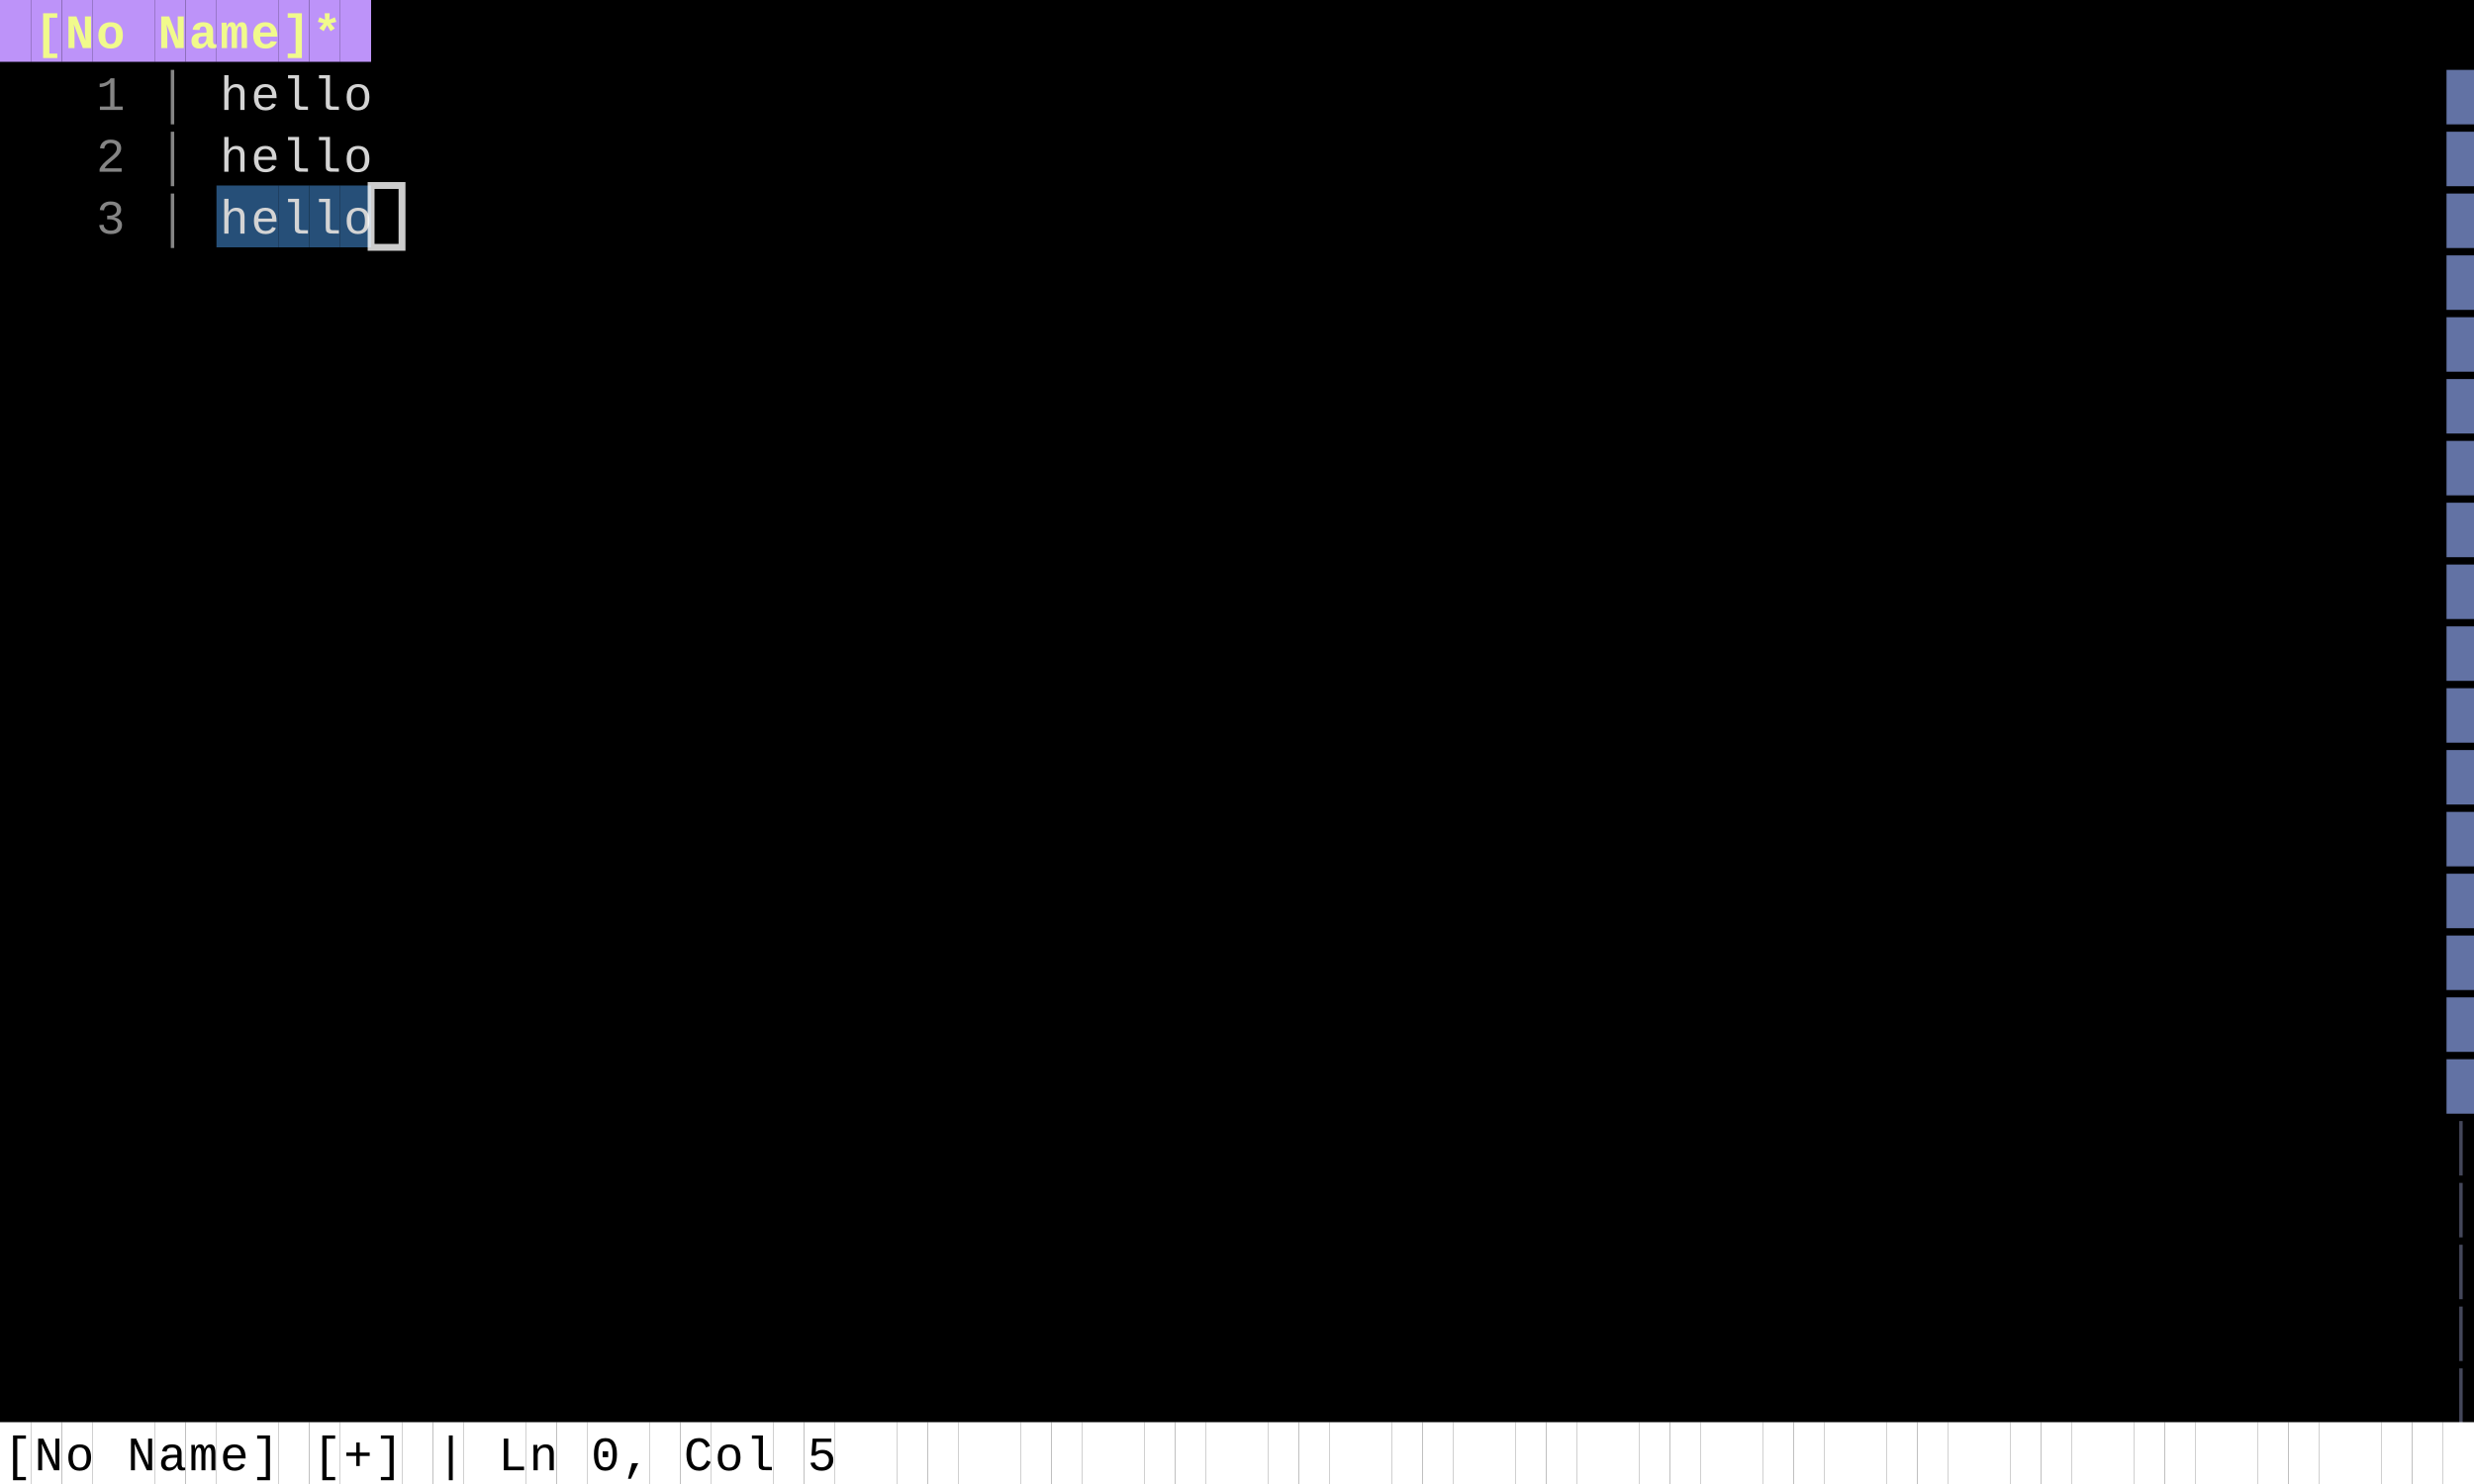
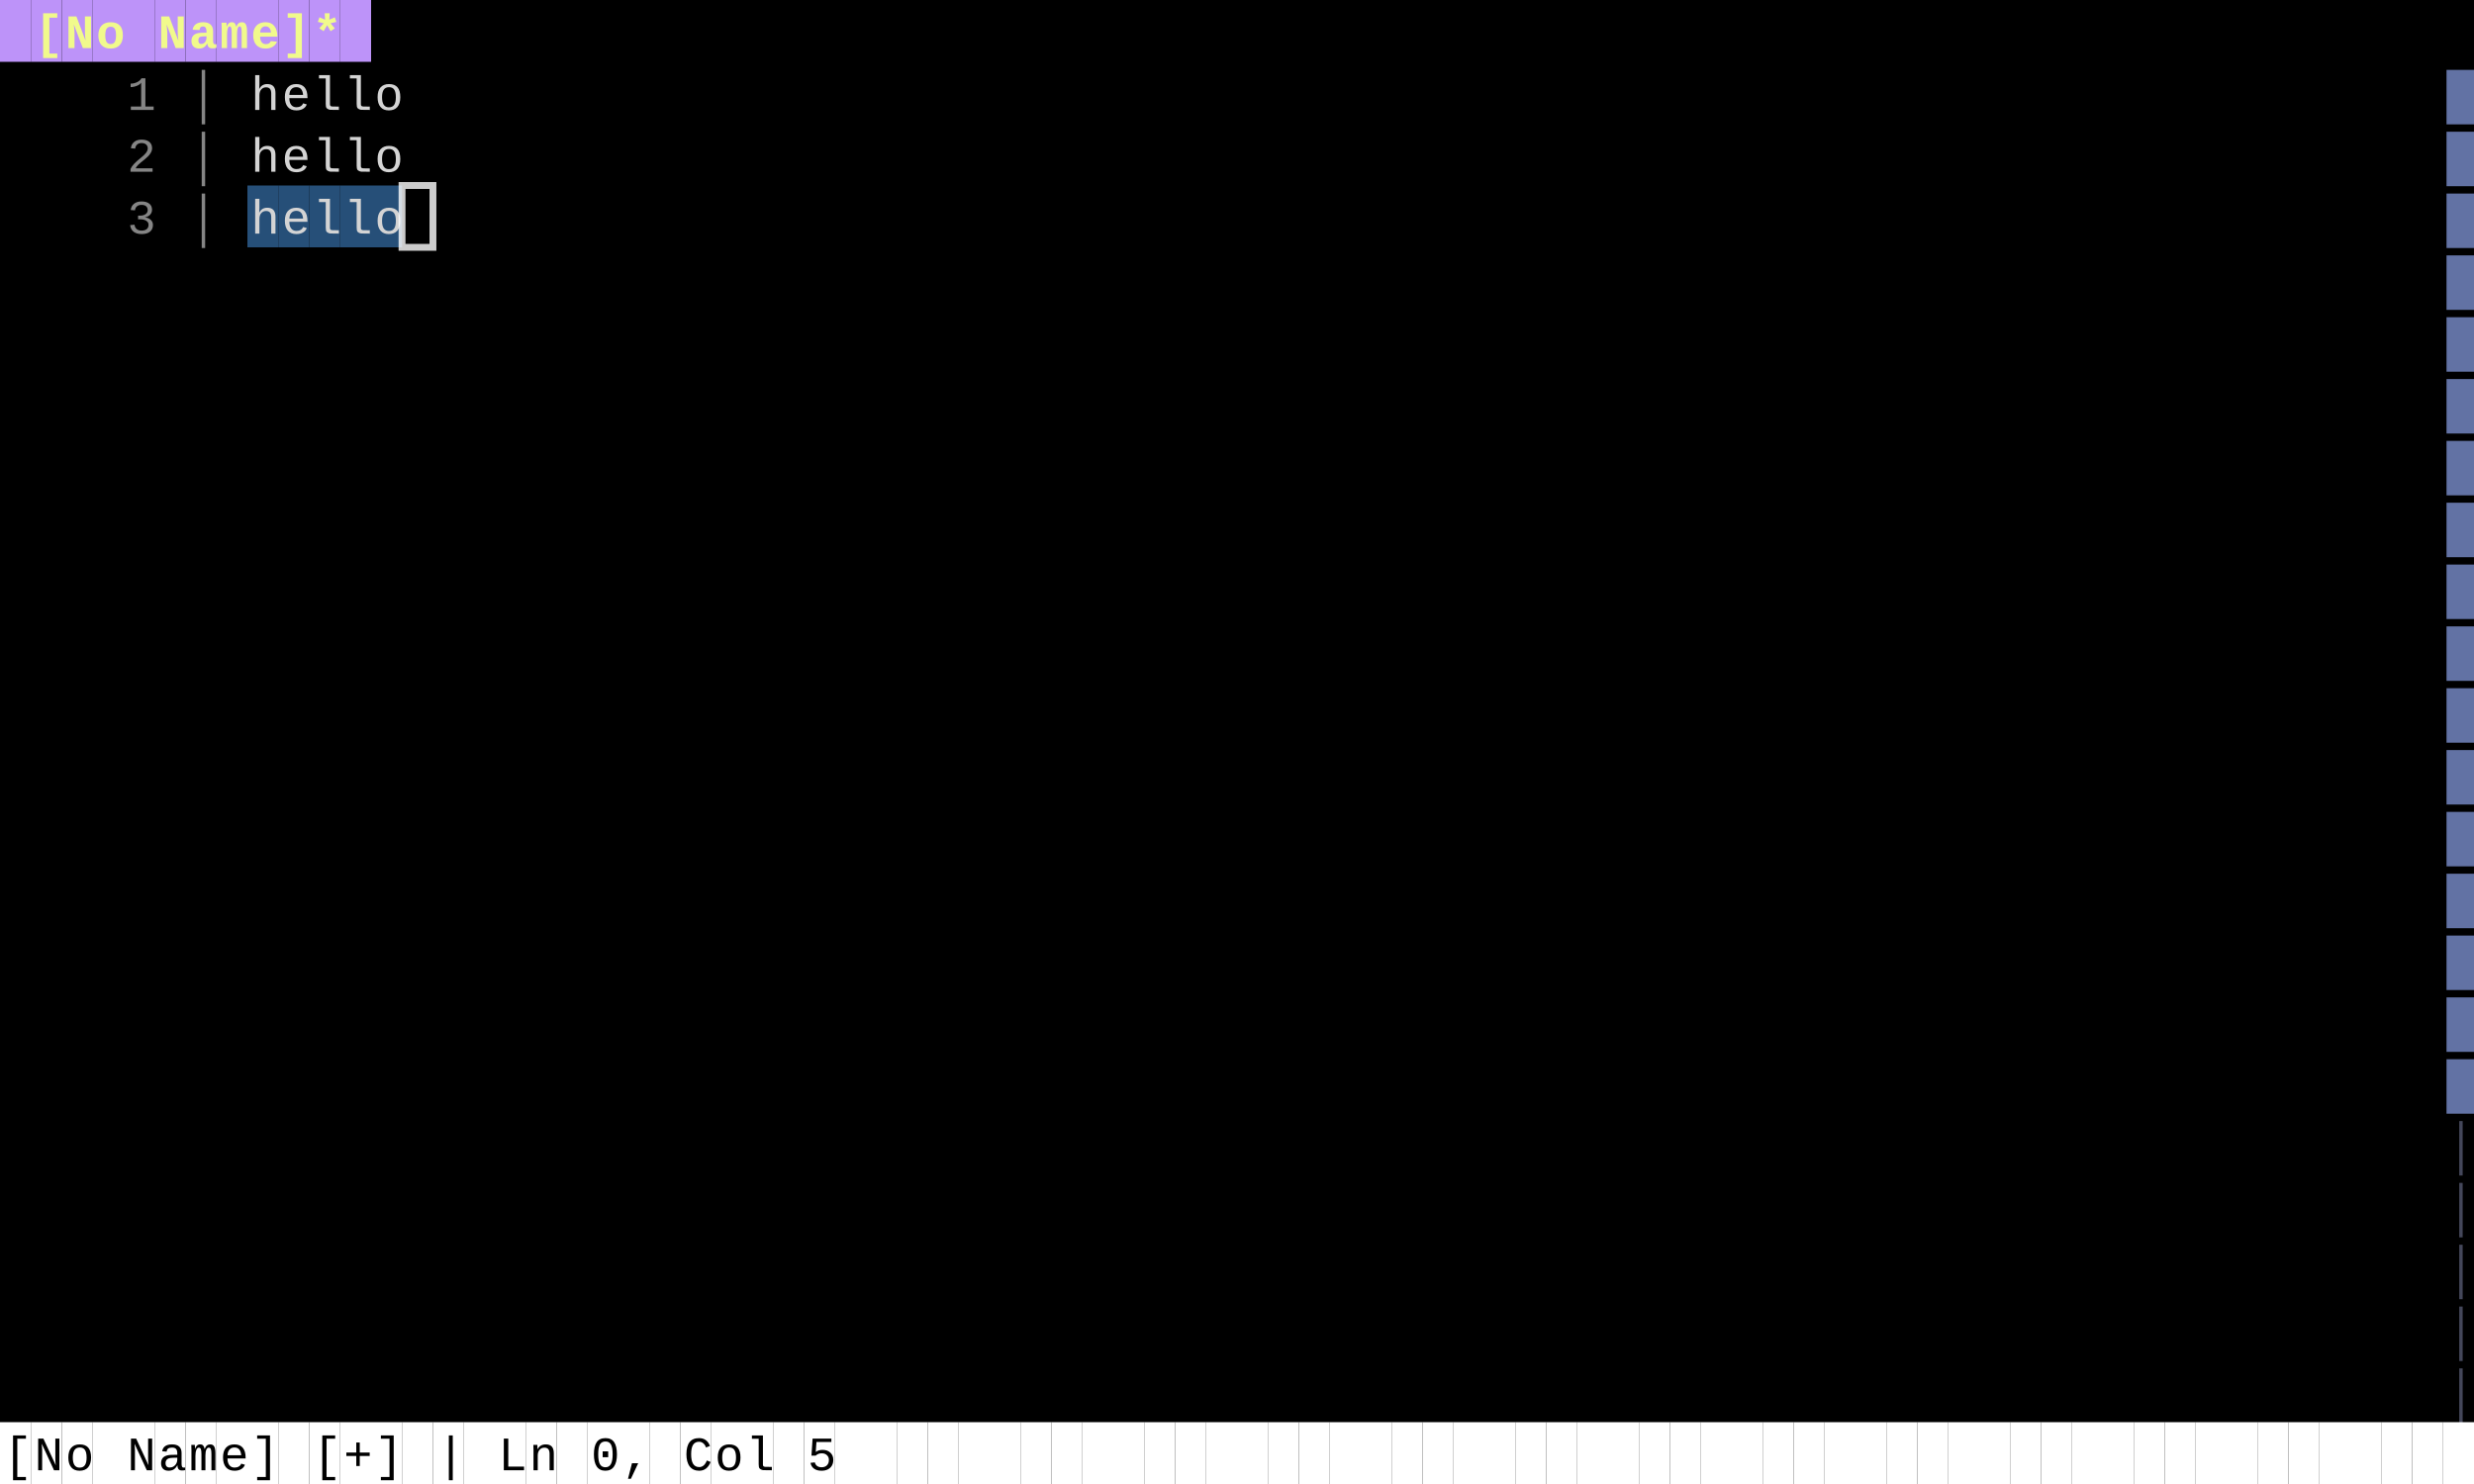
<svg xmlns="http://www.w3.org/2000/svg" width="720" height="432" viewBox="0 0 720 432">
  <style>
    .terminal { font-family: 'Courier New', 'Consolas', monospace; font-size: 14px; white-space: pre; }
</style>
  <rect width="100%" height="100%" fill="#000000" />
  <rect x="0" y="0" width="9" height="18" fill="#bd93f9" />
  <rect x="9" y="0" width="9" height="18" fill="#bd93f9" />
  <text x="10" y="14" fill="#f1fa8c" class="terminal" style="font-weight:bold;">[</text>
  <rect x="18" y="0" width="9" height="18" fill="#bd93f9" />
  <text x="19" y="14" fill="#f1fa8c" class="terminal" style="font-weight:bold;">N</text>
  <rect x="27" y="0" width="9" height="18" fill="#bd93f9" />
  <text x="28" y="14" fill="#f1fa8c" class="terminal" style="font-weight:bold;">o</text>
  <rect x="36" y="0" width="9" height="18" fill="#bd93f9" />
  <rect x="45" y="0" width="9" height="18" fill="#bd93f9" />
  <text x="46" y="14" fill="#f1fa8c" class="terminal" style="font-weight:bold;">N</text>
  <rect x="54" y="0" width="9" height="18" fill="#bd93f9" />
  <text x="55" y="14" fill="#f1fa8c" class="terminal" style="font-weight:bold;">a</text>
  <rect x="63" y="0" width="9" height="18" fill="#bd93f9" />
  <text x="64" y="14" fill="#f1fa8c" class="terminal" style="font-weight:bold;">m</text>
  <rect x="72" y="0" width="9" height="18" fill="#bd93f9" />
  <text x="73" y="14" fill="#f1fa8c" class="terminal" style="font-weight:bold;">e</text>
  <rect x="81" y="0" width="9" height="18" fill="#bd93f9" />
  <text x="82" y="14" fill="#f1fa8c" class="terminal" style="font-weight:bold;">]</text>
  <rect x="90" y="0" width="9" height="18" fill="#bd93f9" />
  <text x="91" y="14" fill="#f1fa8c" class="terminal" style="font-weight:bold;">*</text>
  <rect x="99" y="0" width="9" height="18" fill="#bd93f9" />
-   <text x="28" y="32" fill="#858585" class="terminal" style="">1</text>
-   <text x="46" y="32" fill="#858585" class="terminal" style="">│</text>
-   <text x="64" y="32" fill="#d4d4d4" class="terminal" style="">h</text>
-   <text x="73" y="32" fill="#d4d4d4" class="terminal" style="">e</text>
-   <text x="82" y="32" fill="#d4d4d4" class="terminal" style="">l</text>
+   <text x="37" y="32" fill="#858585" class="terminal" style="">1</text>
+   <text x="55" y="32" fill="#858585" class="terminal" style="">│</text>
+   <text x="73" y="32" fill="#d4d4d4" class="terminal" style="">h</text>
+   <text x="82" y="32" fill="#d4d4d4" class="terminal" style="">e</text>
  <text x="91" y="32" fill="#d4d4d4" class="terminal" style="">l</text>
-   <text x="100" y="32" fill="#d4d4d4" class="terminal" style="">o</text>
+   <text x="100" y="32" fill="#d4d4d4" class="terminal" style="">l</text>
+   <text x="109" y="32" fill="#d4d4d4" class="terminal" style="">o</text>
  <text x="712" y="32" fill="#6272a4" class="terminal" style="">█</text>
-   <text x="28" y="50" fill="#858585" class="terminal" style="">2</text>
-   <text x="46" y="50" fill="#858585" class="terminal" style="">│</text>
-   <text x="64" y="50" fill="#d4d4d4" class="terminal" style="">h</text>
-   <text x="73" y="50" fill="#d4d4d4" class="terminal" style="">e</text>
-   <text x="82" y="50" fill="#d4d4d4" class="terminal" style="">l</text>
+   <text x="37" y="50" fill="#858585" class="terminal" style="">2</text>
+   <text x="55" y="50" fill="#858585" class="terminal" style="">│</text>
+   <text x="73" y="50" fill="#d4d4d4" class="terminal" style="">h</text>
+   <text x="82" y="50" fill="#d4d4d4" class="terminal" style="">e</text>
  <text x="91" y="50" fill="#d4d4d4" class="terminal" style="">l</text>
-   <text x="100" y="50" fill="#d4d4d4" class="terminal" style="">o</text>
+   <text x="100" y="50" fill="#d4d4d4" class="terminal" style="">l</text>
+   <text x="109" y="50" fill="#d4d4d4" class="terminal" style="">o</text>
  <text x="712" y="50" fill="#6272a4" class="terminal" style="">█</text>
-   <text x="28" y="68" fill="#858585" class="terminal" style="">3</text>
-   <text x="46" y="68" fill="#858585" class="terminal" style="">│</text>
-   <rect x="63" y="54" width="9" height="18" fill="#264f78" />
-   <text x="64" y="68" fill="#d4d4d4" class="terminal" style="">h</text>
+   <text x="37" y="68" fill="#858585" class="terminal" style="">3</text>
+   <text x="55" y="68" fill="#858585" class="terminal" style="">│</text>
  <rect x="72" y="54" width="9" height="18" fill="#264f78" />
-   <text x="73" y="68" fill="#d4d4d4" class="terminal" style="">e</text>
+   <text x="73" y="68" fill="#d4d4d4" class="terminal" style="">h</text>
  <rect x="81" y="54" width="9" height="18" fill="#264f78" />
-   <text x="82" y="68" fill="#d4d4d4" class="terminal" style="">l</text>
+   <text x="82" y="68" fill="#d4d4d4" class="terminal" style="">e</text>
  <rect x="90" y="54" width="9" height="18" fill="#264f78" />
  <text x="91" y="68" fill="#d4d4d4" class="terminal" style="">l</text>
  <rect x="99" y="54" width="9" height="18" fill="#264f78" />
-   <text x="100" y="68" fill="#d4d4d4" class="terminal" style="">o</text>
+   <text x="100" y="68" fill="#d4d4d4" class="terminal" style="">l</text>
+   <rect x="108" y="54" width="9" height="18" fill="#264f78" />
+   <text x="109" y="68" fill="#d4d4d4" class="terminal" style="">o</text>
  <text x="712" y="68" fill="#6272a4" class="terminal" style="">█</text>
  <text x="712" y="86" fill="#6272a4" class="terminal" style="">█</text>
  <text x="712" y="104" fill="#6272a4" class="terminal" style="">█</text>
  <text x="712" y="122" fill="#6272a4" class="terminal" style="">█</text>
  <text x="712" y="140" fill="#6272a4" class="terminal" style="">█</text>
  <text x="712" y="158" fill="#6272a4" class="terminal" style="">█</text>
  <text x="712" y="176" fill="#6272a4" class="terminal" style="">█</text>
  <text x="712" y="194" fill="#6272a4" class="terminal" style="">█</text>
  <text x="712" y="212" fill="#6272a4" class="terminal" style="">█</text>
  <text x="712" y="230" fill="#6272a4" class="terminal" style="">█</text>
  <text x="712" y="248" fill="#6272a4" class="terminal" style="">█</text>
  <text x="712" y="266" fill="#6272a4" class="terminal" style="">█</text>
  <text x="712" y="284" fill="#6272a4" class="terminal" style="">█</text>
  <text x="712" y="302" fill="#6272a4" class="terminal" style="">█</text>
  <text x="712" y="320" fill="#6272a4" class="terminal" style="">█</text>
  <text x="712" y="338" fill="#44475a" class="terminal" style="">│</text>
  <text x="712" y="356" fill="#44475a" class="terminal" style="">│</text>
  <text x="712" y="374" fill="#44475a" class="terminal" style="">│</text>
  <text x="712" y="392" fill="#44475a" class="terminal" style="">│</text>
  <text x="712" y="410" fill="#44475a" class="terminal" style="">│</text>
  <rect x="0" y="414" width="9" height="18" fill="#ffffff" />
  <text x="1" y="428" fill="#000000" class="terminal" style="">[</text>
  <rect x="9" y="414" width="9" height="18" fill="#ffffff" />
  <text x="10" y="428" fill="#000000" class="terminal" style="">N</text>
  <rect x="18" y="414" width="9" height="18" fill="#ffffff" />
  <text x="19" y="428" fill="#000000" class="terminal" style="">o</text>
  <rect x="27" y="414" width="9" height="18" fill="#ffffff" />
  <rect x="36" y="414" width="9" height="18" fill="#ffffff" />
  <text x="37" y="428" fill="#000000" class="terminal" style="">N</text>
  <rect x="45" y="414" width="9" height="18" fill="#ffffff" />
  <text x="46" y="428" fill="#000000" class="terminal" style="">a</text>
  <rect x="54" y="414" width="9" height="18" fill="#ffffff" />
  <text x="55" y="428" fill="#000000" class="terminal" style="">m</text>
  <rect x="63" y="414" width="9" height="18" fill="#ffffff" />
  <text x="64" y="428" fill="#000000" class="terminal" style="">e</text>
  <rect x="72" y="414" width="9" height="18" fill="#ffffff" />
  <text x="73" y="428" fill="#000000" class="terminal" style="">]</text>
  <rect x="81" y="414" width="9" height="18" fill="#ffffff" />
  <rect x="90" y="414" width="9" height="18" fill="#ffffff" />
  <text x="91" y="428" fill="#000000" class="terminal" style="">[</text>
  <rect x="99" y="414" width="9" height="18" fill="#ffffff" />
  <text x="100" y="428" fill="#000000" class="terminal" style="">+</text>
  <rect x="108" y="414" width="9" height="18" fill="#ffffff" />
  <text x="109" y="428" fill="#000000" class="terminal" style="">]</text>
  <rect x="117" y="414" width="9" height="18" fill="#ffffff" />
  <rect x="126" y="414" width="9" height="18" fill="#ffffff" />
  <text x="127" y="428" fill="#000000" class="terminal" style="">|</text>
  <rect x="135" y="414" width="9" height="18" fill="#ffffff" />
  <rect x="144" y="414" width="9" height="18" fill="#ffffff" />
  <text x="145" y="428" fill="#000000" class="terminal" style="">L</text>
  <rect x="153" y="414" width="9" height="18" fill="#ffffff" />
  <text x="154" y="428" fill="#000000" class="terminal" style="">n</text>
  <rect x="162" y="414" width="9" height="18" fill="#ffffff" />
  <rect x="171" y="414" width="9" height="18" fill="#ffffff" />
  <text x="172" y="428" fill="#000000" class="terminal" style="">0</text>
  <rect x="180" y="414" width="9" height="18" fill="#ffffff" />
  <text x="181" y="428" fill="#000000" class="terminal" style="">,</text>
  <rect x="189" y="414" width="9" height="18" fill="#ffffff" />
  <rect x="198" y="414" width="9" height="18" fill="#ffffff" />
  <text x="199" y="428" fill="#000000" class="terminal" style="">C</text>
  <rect x="207" y="414" width="9" height="18" fill="#ffffff" />
  <text x="208" y="428" fill="#000000" class="terminal" style="">o</text>
  <rect x="216" y="414" width="9" height="18" fill="#ffffff" />
  <text x="217" y="428" fill="#000000" class="terminal" style="">l</text>
  <rect x="225" y="414" width="9" height="18" fill="#ffffff" />
  <rect x="234" y="414" width="9" height="18" fill="#ffffff" />
  <text x="235" y="428" fill="#000000" class="terminal" style="">5</text>
  <rect x="243" y="414" width="9" height="18" fill="#ffffff" />
  <rect x="252" y="414" width="9" height="18" fill="#ffffff" />
  <rect x="261" y="414" width="9" height="18" fill="#ffffff" />
  <rect x="270" y="414" width="9" height="18" fill="#ffffff" />
  <rect x="279" y="414" width="9" height="18" fill="#ffffff" />
  <rect x="288" y="414" width="9" height="18" fill="#ffffff" />
  <rect x="297" y="414" width="9" height="18" fill="#ffffff" />
  <rect x="306" y="414" width="9" height="18" fill="#ffffff" />
  <rect x="315" y="414" width="9" height="18" fill="#ffffff" />
  <rect x="324" y="414" width="9" height="18" fill="#ffffff" />
  <rect x="333" y="414" width="9" height="18" fill="#ffffff" />
  <rect x="342" y="414" width="9" height="18" fill="#ffffff" />
  <rect x="351" y="414" width="9" height="18" fill="#ffffff" />
  <rect x="360" y="414" width="9" height="18" fill="#ffffff" />
  <rect x="369" y="414" width="9" height="18" fill="#ffffff" />
  <rect x="378" y="414" width="9" height="18" fill="#ffffff" />
  <rect x="387" y="414" width="9" height="18" fill="#ffffff" />
  <rect x="396" y="414" width="9" height="18" fill="#ffffff" />
  <rect x="405" y="414" width="9" height="18" fill="#ffffff" />
  <rect x="414" y="414" width="9" height="18" fill="#ffffff" />
  <rect x="423" y="414" width="9" height="18" fill="#ffffff" />
  <rect x="432" y="414" width="9" height="18" fill="#ffffff" />
  <rect x="441" y="414" width="9" height="18" fill="#ffffff" />
  <rect x="450" y="414" width="9" height="18" fill="#ffffff" />
  <rect x="459" y="414" width="9" height="18" fill="#ffffff" />
  <rect x="468" y="414" width="9" height="18" fill="#ffffff" />
  <rect x="477" y="414" width="9" height="18" fill="#ffffff" />
  <rect x="486" y="414" width="9" height="18" fill="#ffffff" />
  <rect x="495" y="414" width="9" height="18" fill="#ffffff" />
  <rect x="504" y="414" width="9" height="18" fill="#ffffff" />
  <rect x="513" y="414" width="9" height="18" fill="#ffffff" />
  <rect x="522" y="414" width="9" height="18" fill="#ffffff" />
  <rect x="531" y="414" width="9" height="18" fill="#ffffff" />
  <rect x="540" y="414" width="9" height="18" fill="#ffffff" />
  <rect x="549" y="414" width="9" height="18" fill="#ffffff" />
  <rect x="558" y="414" width="9" height="18" fill="#ffffff" />
  <rect x="567" y="414" width="9" height="18" fill="#ffffff" />
  <rect x="576" y="414" width="9" height="18" fill="#ffffff" />
  <rect x="585" y="414" width="9" height="18" fill="#ffffff" />
  <rect x="594" y="414" width="9" height="18" fill="#ffffff" />
  <rect x="603" y="414" width="9" height="18" fill="#ffffff" />
  <rect x="612" y="414" width="9" height="18" fill="#ffffff" />
  <rect x="621" y="414" width="9" height="18" fill="#ffffff" />
  <rect x="630" y="414" width="9" height="18" fill="#ffffff" />
  <rect x="639" y="414" width="9" height="18" fill="#ffffff" />
  <rect x="648" y="414" width="9" height="18" fill="#ffffff" />
  <rect x="657" y="414" width="9" height="18" fill="#ffffff" />
  <rect x="666" y="414" width="9" height="18" fill="#ffffff" />
  <rect x="675" y="414" width="9" height="18" fill="#ffffff" />
  <rect x="684" y="414" width="9" height="18" fill="#ffffff" />
  <rect x="693" y="414" width="9" height="18" fill="#ffffff" />
  <rect x="702" y="414" width="9" height="18" fill="#ffffff" />
  <rect x="711" y="414" width="9" height="18" fill="#ffffff" />
-   <rect x="108" y="54" width="9" height="18" fill="none" stroke="#ffffff" stroke-width="2" opacity="0.8" />
+   <rect x="117" y="54" width="9" height="18" fill="none" stroke="#ffffff" stroke-width="2" opacity="0.8" />
</svg>
